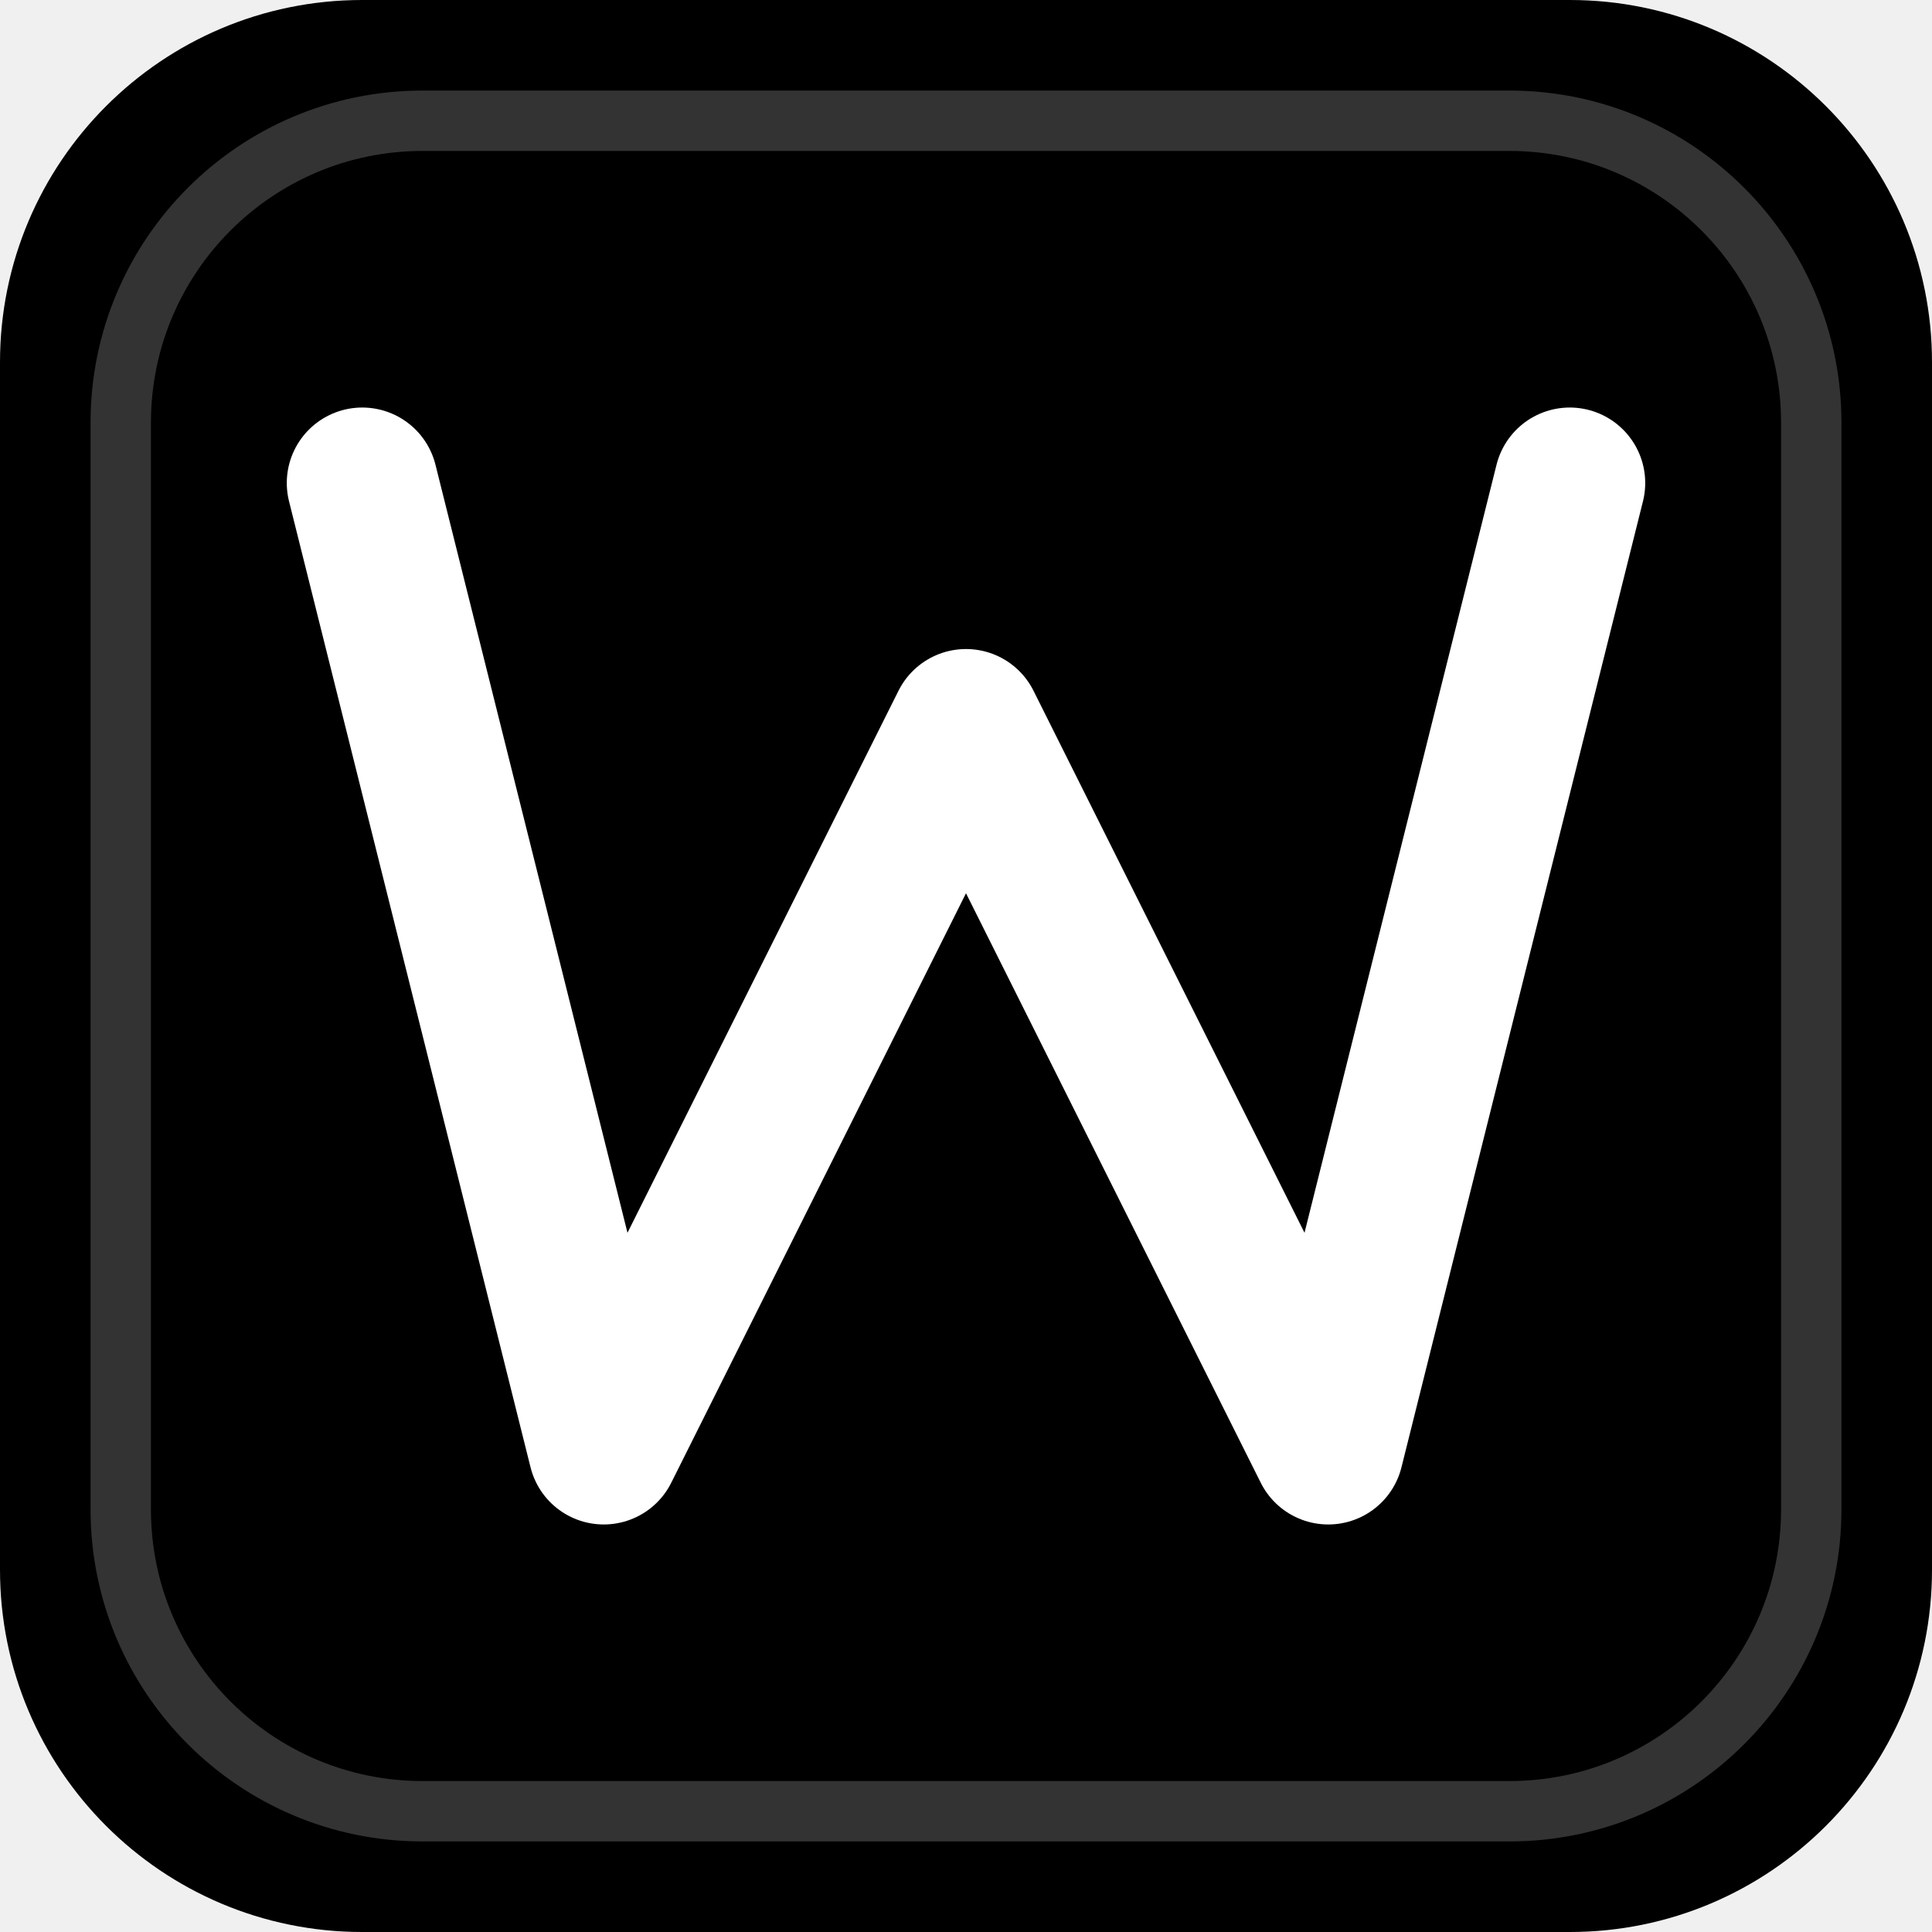
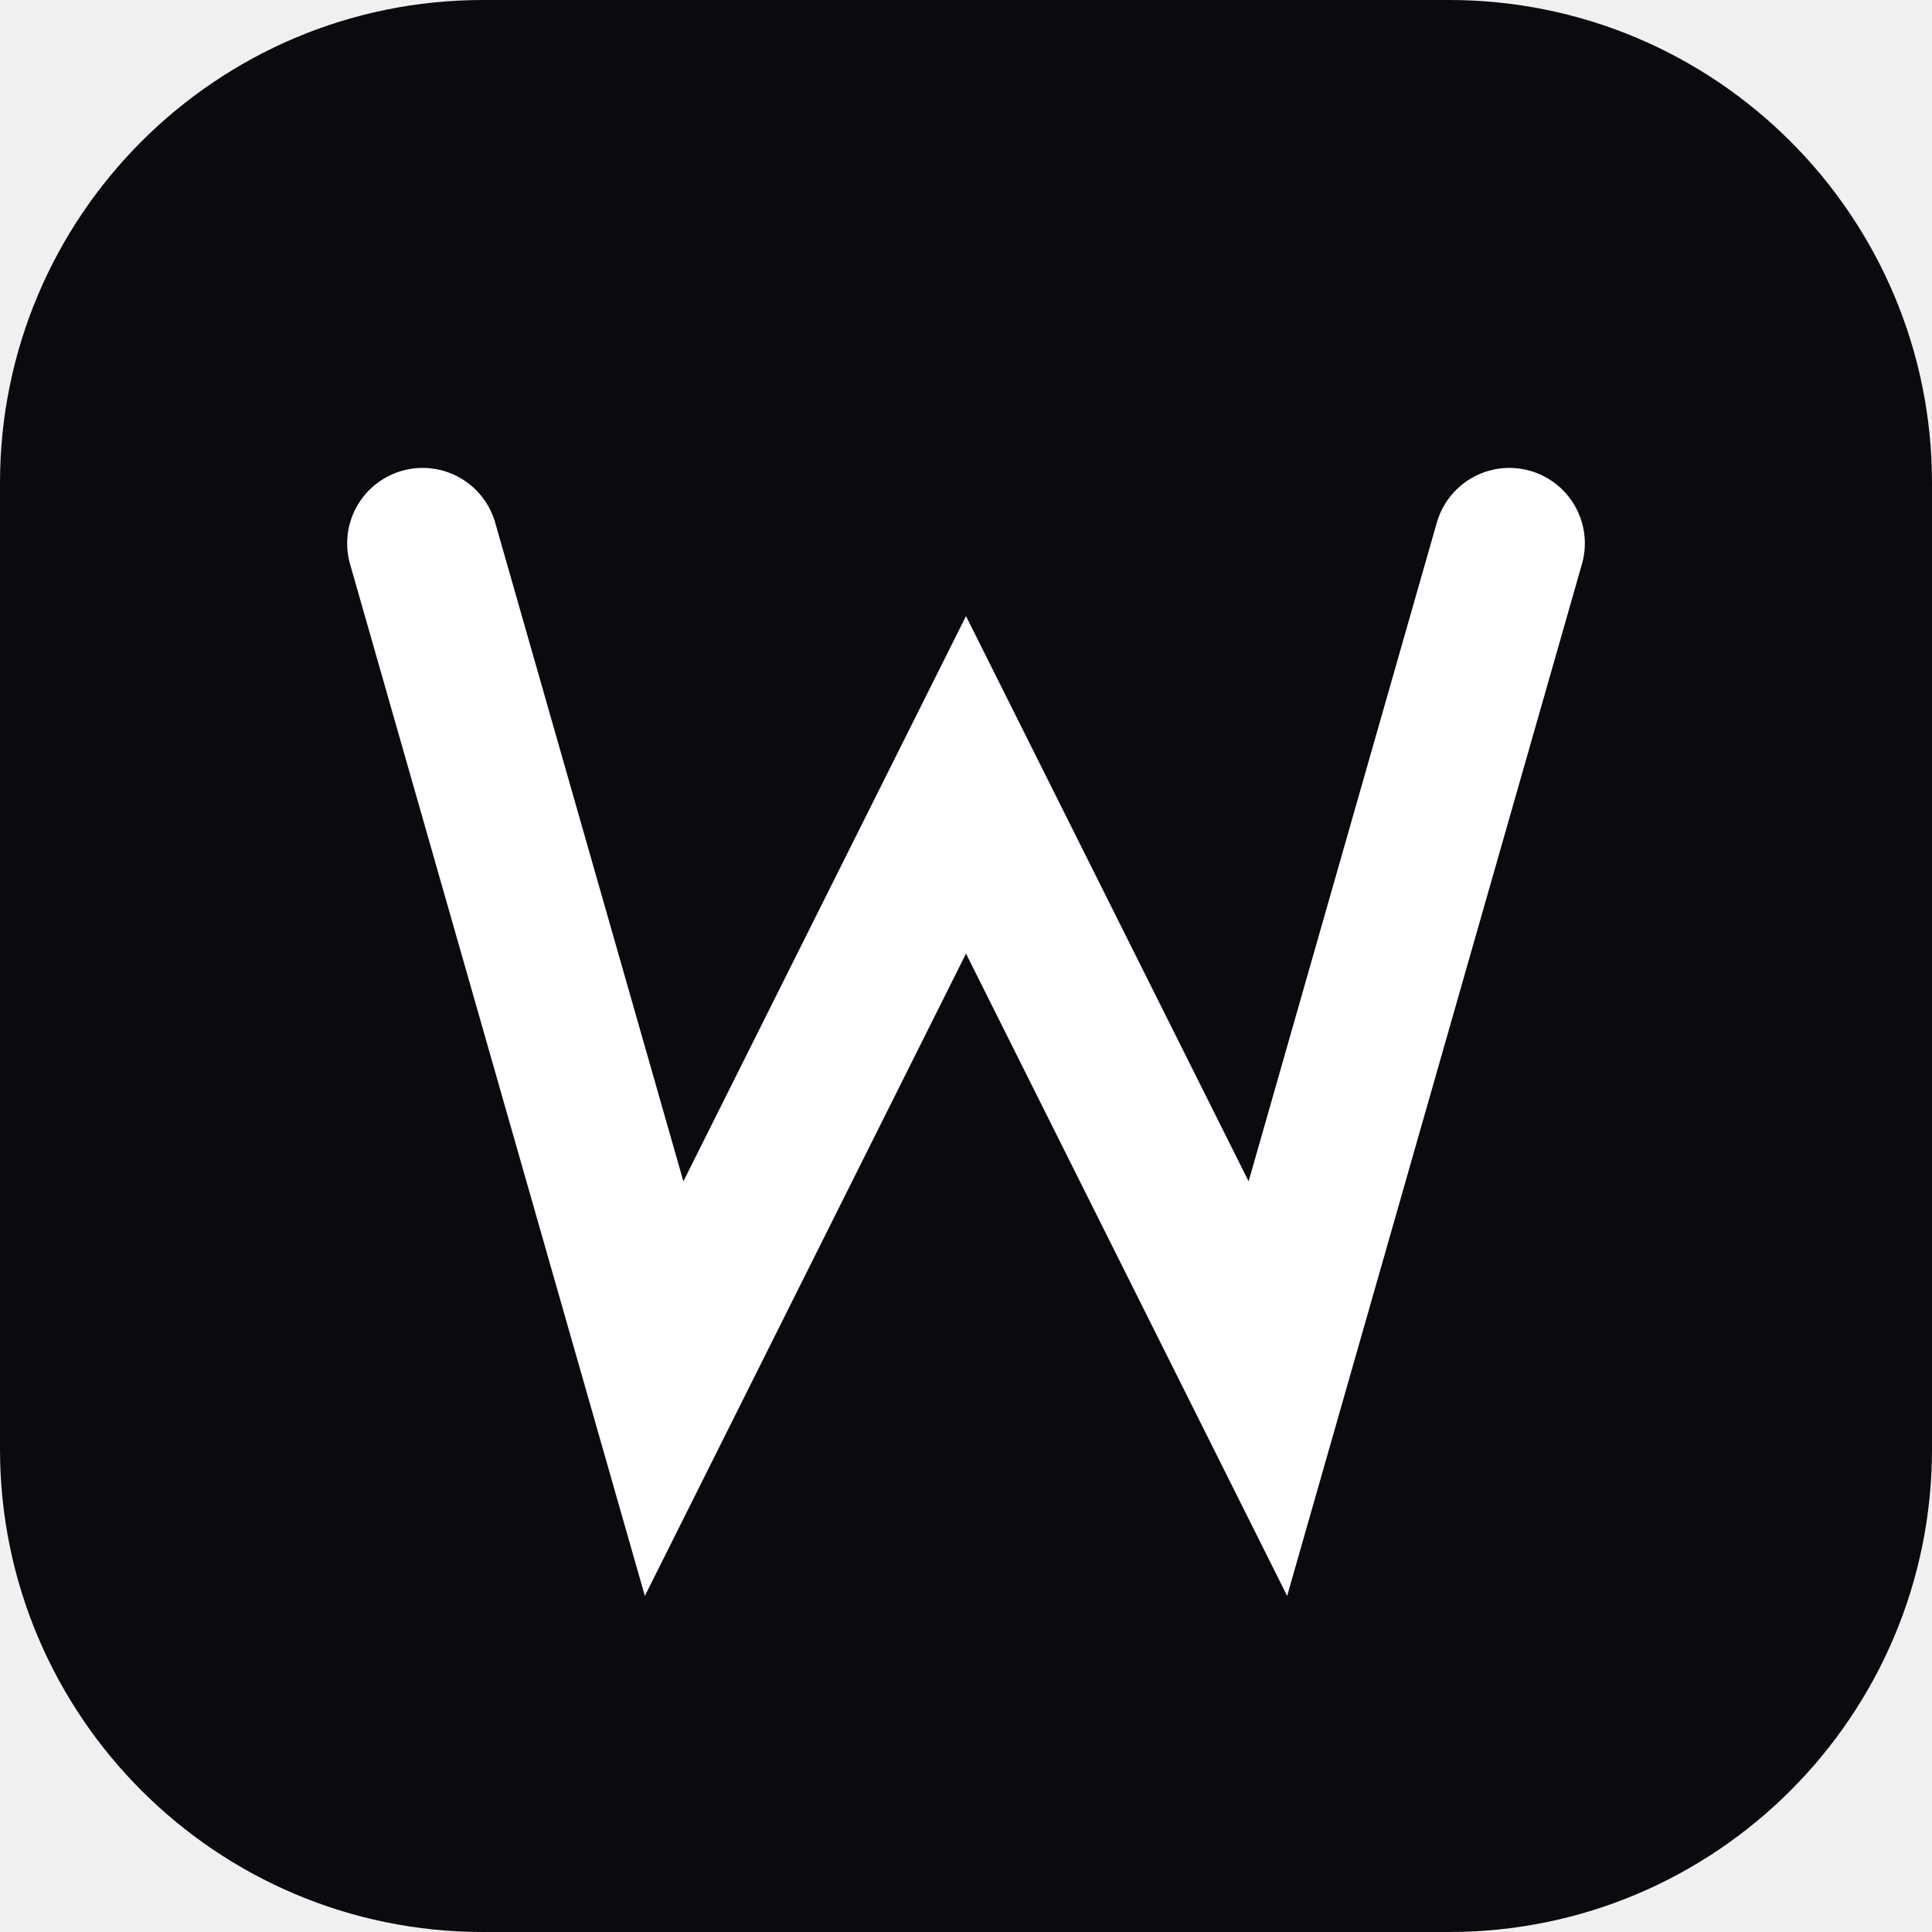
- <svg xmlns="http://www.w3.org/2000/svg" viewBox="0 0 32 32" fill="none">
-   <rect width="32" height="32" rx="6" fill="#000" />
-   <path d="M6 8 L10 24 L16 12 L22 24 L26 8" stroke="#fff" stroke-width="2.5" stroke-linecap="round" stroke-linejoin="round" fill="none" />
-   <rect x="2" y="2" width="28" height="28" rx="5" stroke="#666" stroke-width="1" fill="none" opacity="0.5" />
+ <svg xmlns="http://www.w3.org/2000/svg" viewBox="0 0 32 32">
+   <rect width="32" height="32" rx="8" fill="#0a0a0f" />
+   <path d="M7 9 L11 23 L16 13 L21 23 L25 9" stroke="#fff" stroke-width="2.5" stroke-linecap="round" fill="none" />
</svg>
